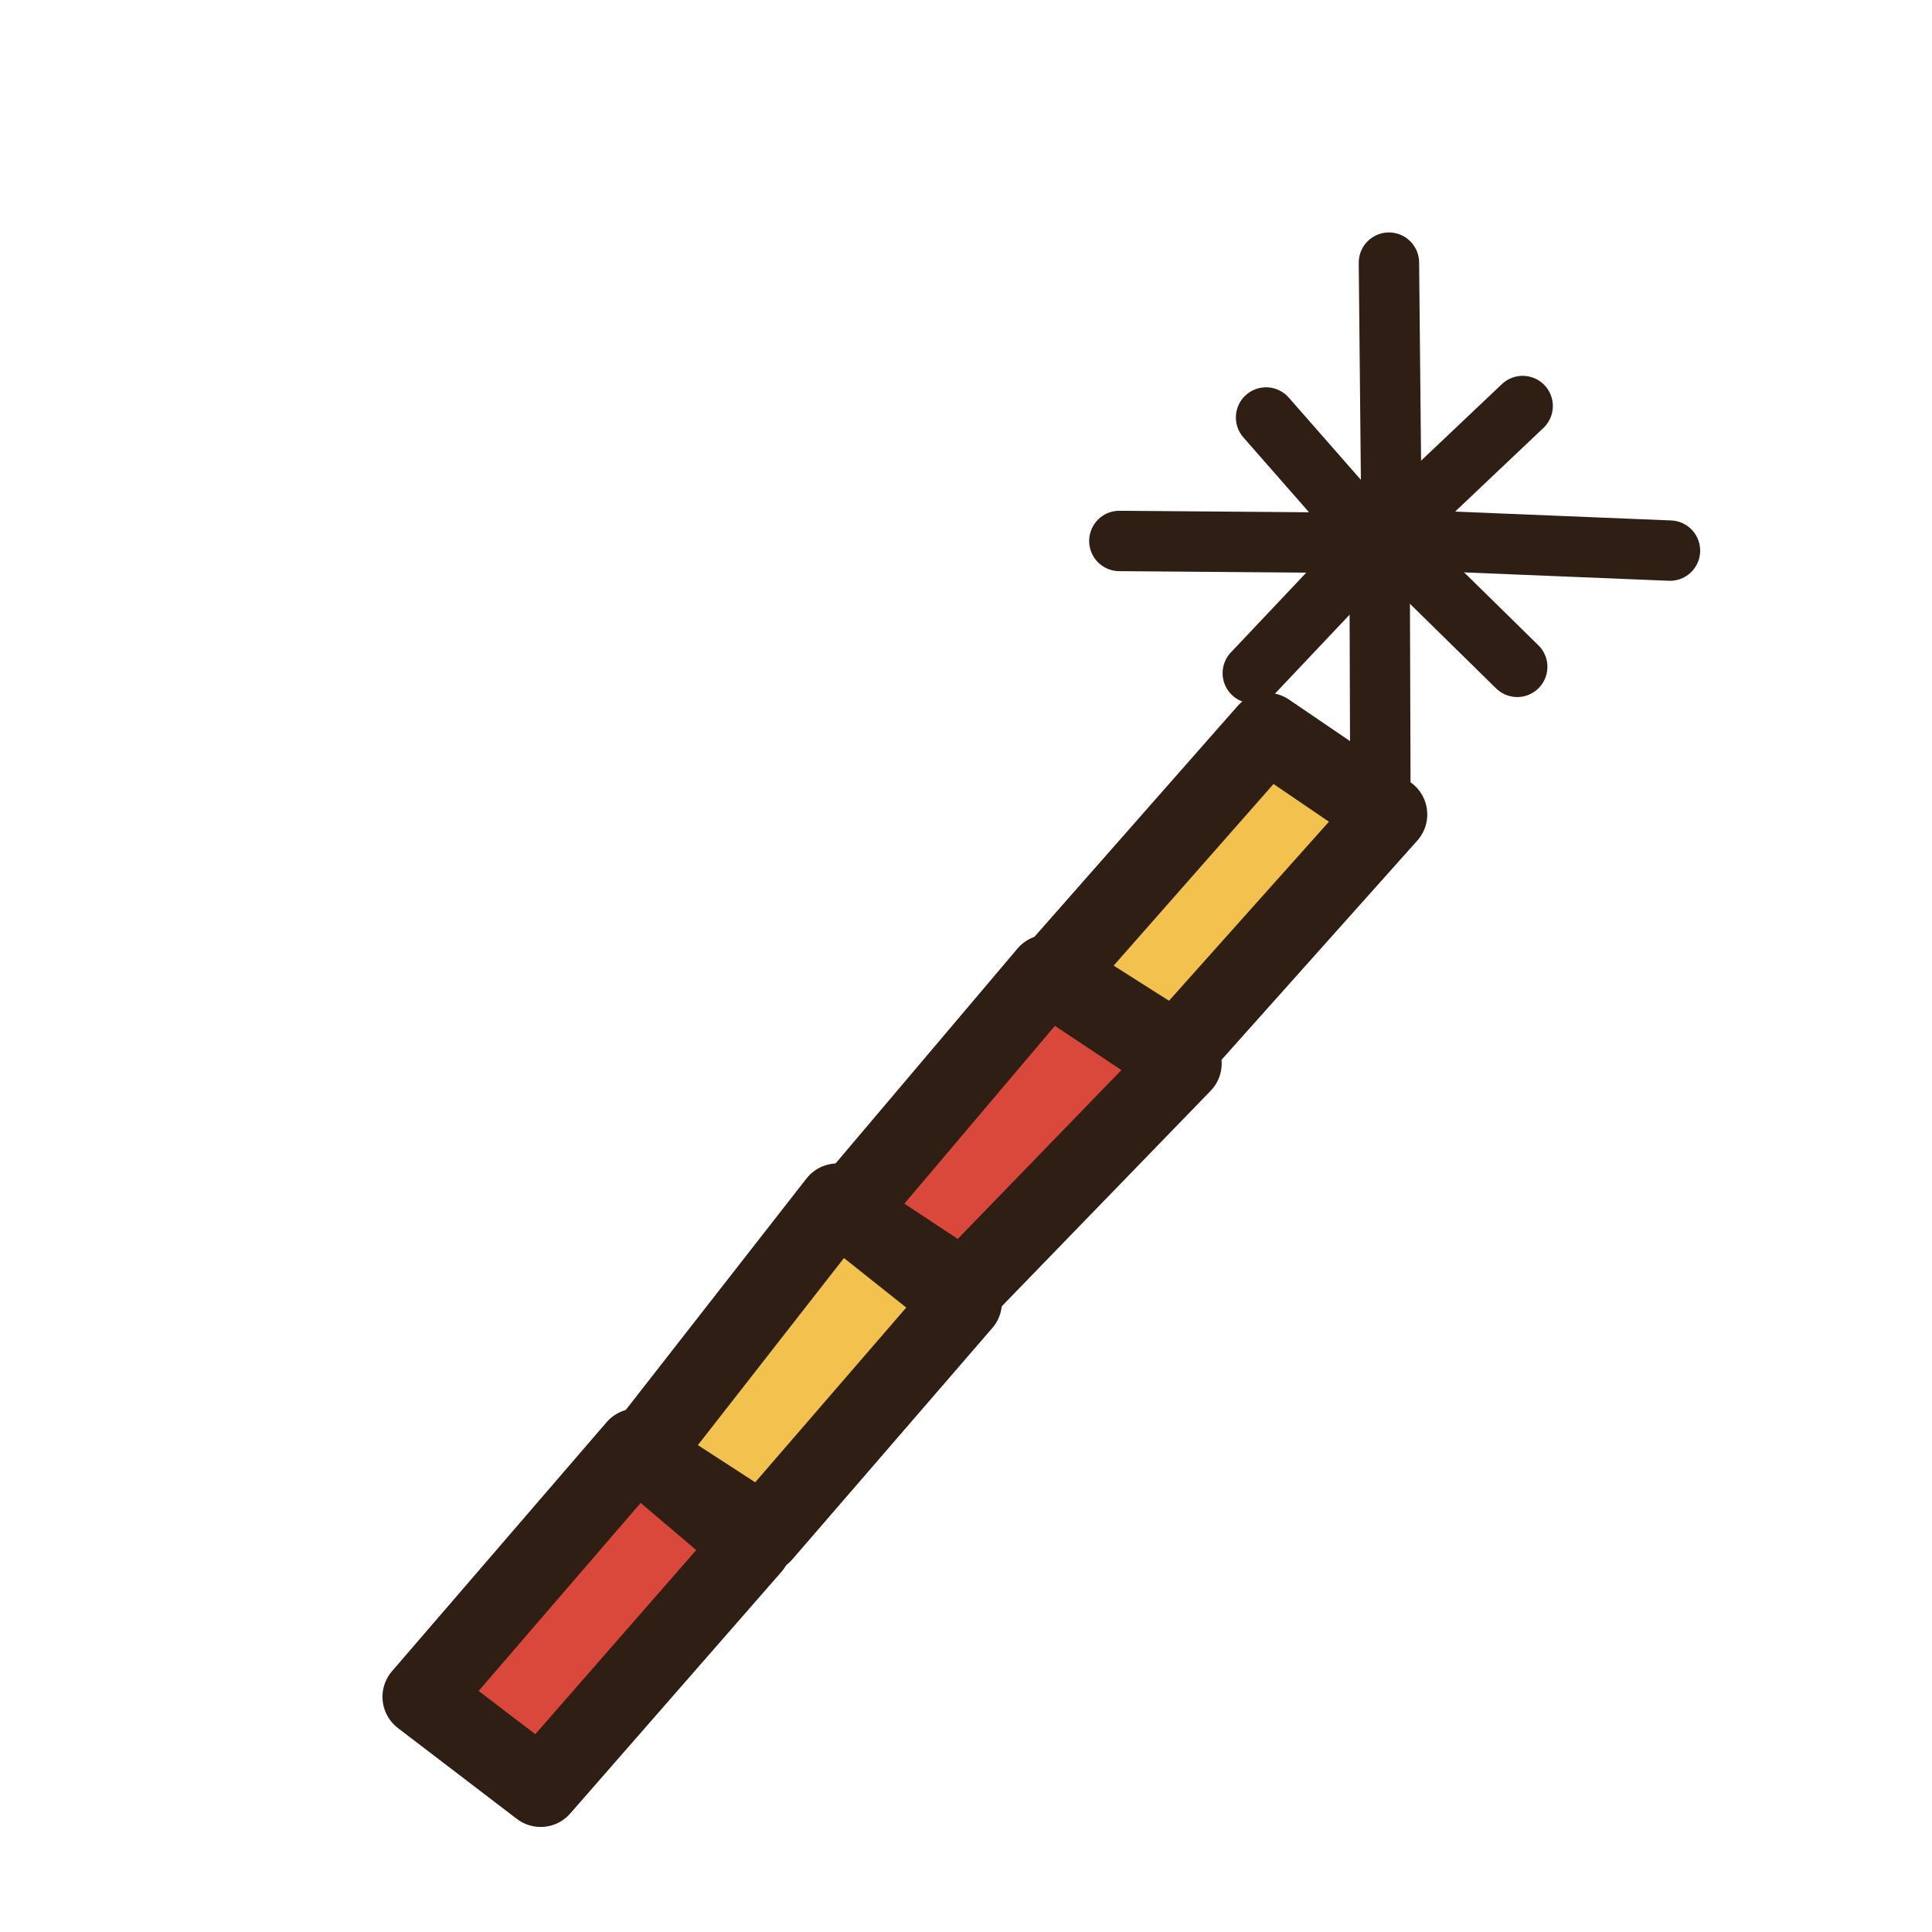
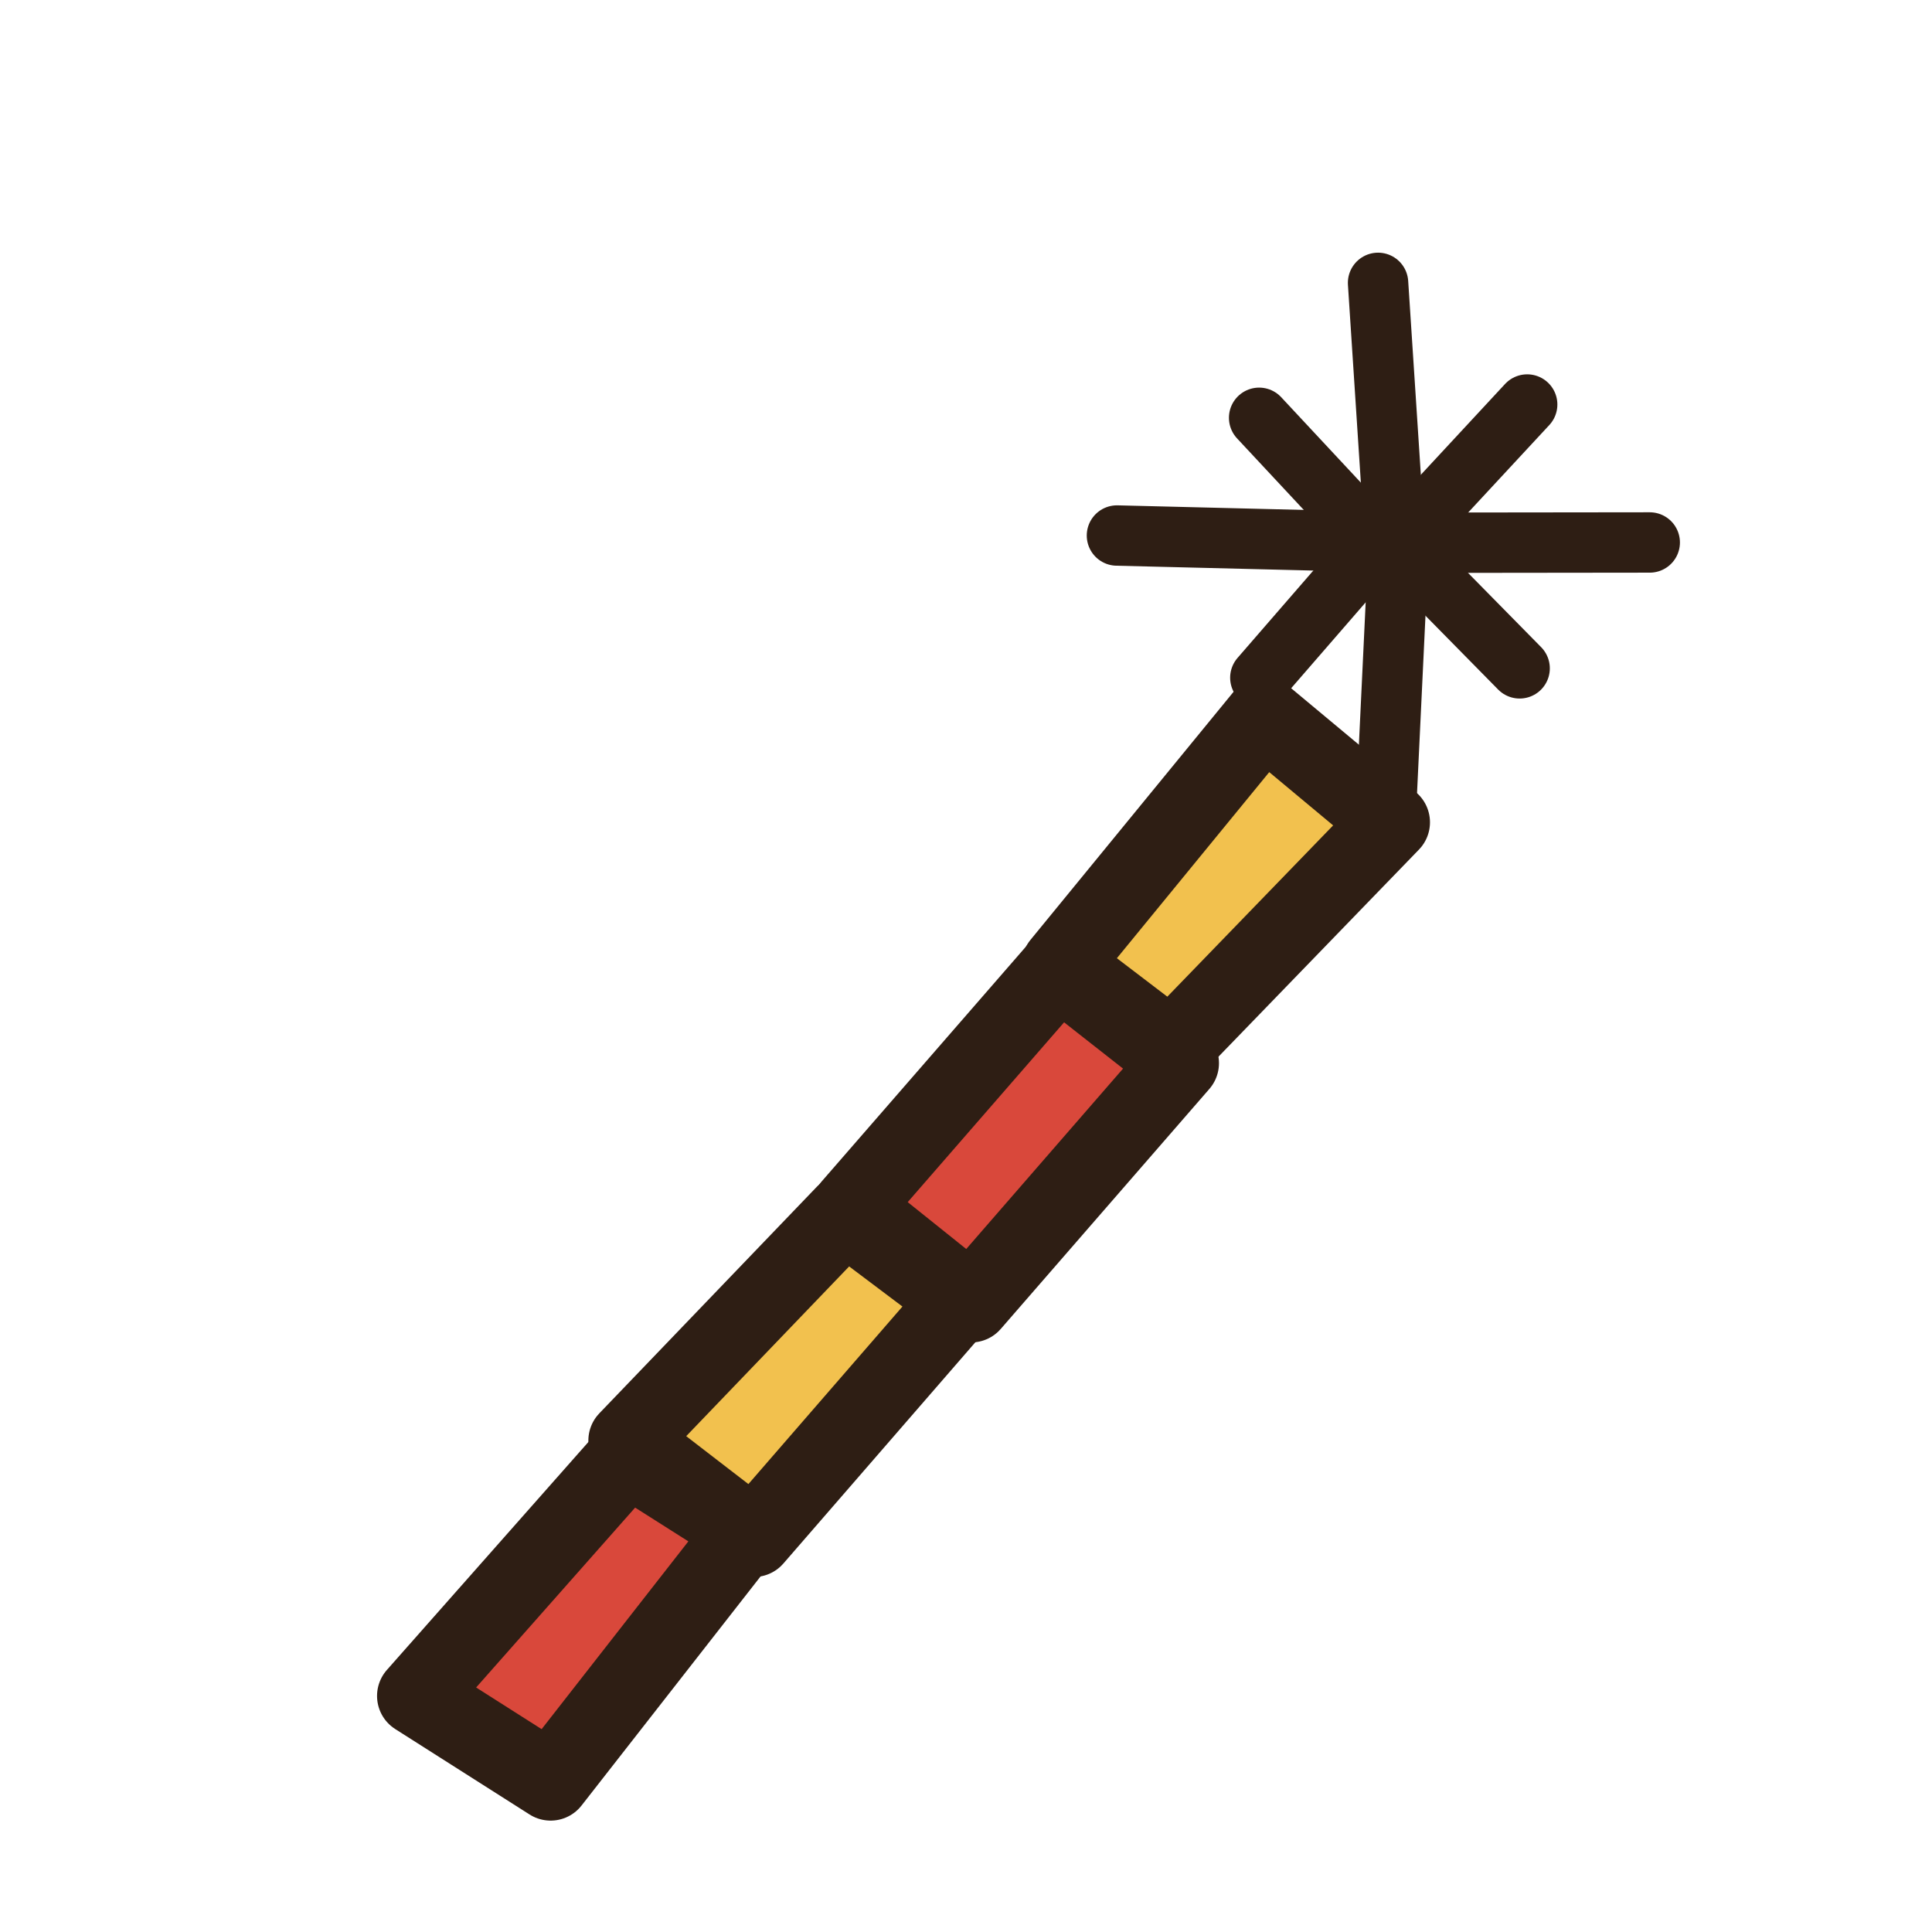
<svg xmlns="http://www.w3.org/2000/svg" width="128" height="128" viewBox="0 0 64 64">
-   <path d="M 13.97 56.21 L 21.08 47.96 L 24.91 51.21 L 17.91 59.22 Z" fill="#D9483B" stroke="#2E1E14" stroke-width="2.60" stroke-linejoin="round" stroke-linecap="round" />
-   <path d="M 21.22 48.19 L 27.74 39.84 L 31.89 43.14 L 25.26 50.81 Z" fill="#F2C14E" stroke="#2E1E14" stroke-width="2.60" stroke-linejoin="round" stroke-linecap="round" />
-   <path d="M 28.02 40.15 L 34.70 32.26 L 39.17 35.23 L 31.91 42.72 Z" fill="#D9483B" stroke="#2E1E14" stroke-width="2.60" stroke-linejoin="round" stroke-linecap="round" />
-   <path d="M 34.91 32.27 L 41.97 24.25 L 45.98 26.98 L 38.96 34.84 Z" fill="#F2C14E" stroke="#2E1E14" stroke-width="2.60" stroke-linejoin="round" stroke-linecap="round" />
-   <path d="M 45.80 17.85 L 55.32 18.24" fill="none" stroke="#2E1E14" stroke-width="2.00" stroke-linejoin="round" stroke-linecap="round" />
-   <path d="M 46.36 18.26 L 50.26 22.09" fill="none" stroke="#2E1E14" stroke-width="2.00" stroke-linejoin="round" stroke-linecap="round" />
-   <path d="M 45.70 18.06 L 45.73 27.10" fill="none" stroke="#2E1E14" stroke-width="2.00" stroke-linejoin="round" stroke-linecap="round" />
-   <path d="M 45.64 17.92 L 41.50 22.30" fill="none" stroke="#2E1E14" stroke-width="2.00" stroke-linejoin="round" stroke-linecap="round" />
-   <path d="M 45.92 17.99 L 37.08 17.92" fill="none" stroke="#2E1E14" stroke-width="2.00" stroke-linejoin="round" stroke-linecap="round" />
-   <path d="M 45.72 18.14 L 41.94 13.83" fill="none" stroke="#2E1E14" stroke-width="2.00" stroke-linejoin="round" stroke-linecap="round" />
-   <path d="M 46.10 17.78 L 46.01 8.70" fill="none" stroke="#2E1E14" stroke-width="2.00" stroke-linejoin="round" stroke-linecap="round" />
-   <path d="M 45.69 17.95 L 50.44 13.45" fill="none" stroke="#2E1E14" stroke-width="2.00" stroke-linejoin="round" stroke-linecap="round" />
+   <path d="M 13.79 56.18 L 20.80 48.25 L 24.71 50.73 L 18.24 59.01 Z" fill="#D9483B" stroke="#2E1E14" stroke-width="2.60" stroke-linejoin="round" stroke-linecap="round" />
+   <path d="M 20.79 47.72 L 27.99 40.22 L 31.79 43.08 L 24.97 50.94 Z" fill="#F2C14E" stroke="#2E1E14" stroke-width="2.60" stroke-linejoin="round" stroke-linecap="round" />
+   <path d="M 28.20 39.99 L 35.08 32.08 L 39.08 35.22 L 32.17 43.17 Z" fill="#D9483B" stroke="#2E1E14" stroke-width="2.60" stroke-linejoin="round" stroke-linecap="round" />
+   <path d="M 35.14 31.96 L 41.87 23.74 L 46.07 27.24 L 38.80 34.75 Z" fill="#F2C14E" stroke="#2E1E14" stroke-width="2.60" stroke-linejoin="round" stroke-linecap="round" />
+   <path d="M 45.88 17.98 L 54.65 17.97" fill="none" stroke="#2E1E14" stroke-width="2.00" stroke-linejoin="round" stroke-linecap="round" />
+   <path d="M 45.96 17.69 L 50.34 22.14" fill="none" stroke="#2E1E14" stroke-width="2.00" stroke-linejoin="round" stroke-linecap="round" />
+   <path d="M 46.32 18.29 L 45.90 27.11" fill="none" stroke="#2E1E14" stroke-width="2.00" stroke-linejoin="round" stroke-linecap="round" />
+   <path d="M 45.81 17.77 L 41.75 22.45" fill="none" stroke="#2E1E14" stroke-width="2.00" stroke-linejoin="round" stroke-linecap="round" />
+   <path d="M 46.34 17.97 L 37.00 17.74" fill="none" stroke="#2E1E14" stroke-width="2.00" stroke-linejoin="round" stroke-linecap="round" />
+   <path d="M 45.86 18.29 L 41.71 13.84" fill="none" stroke="#2E1E14" stroke-width="2.00" stroke-linejoin="round" stroke-linecap="round" />
+   <path d="M 46.23 18.25 L 45.65 9.37" fill="none" stroke="#2E1E14" stroke-width="2.00" stroke-linejoin="round" stroke-linecap="round" />
+   <path d="M 46.23 18.10 L 50.59 13.40" fill="none" stroke="#2E1E14" stroke-width="2.00" stroke-linejoin="round" stroke-linecap="round" />
</svg>
